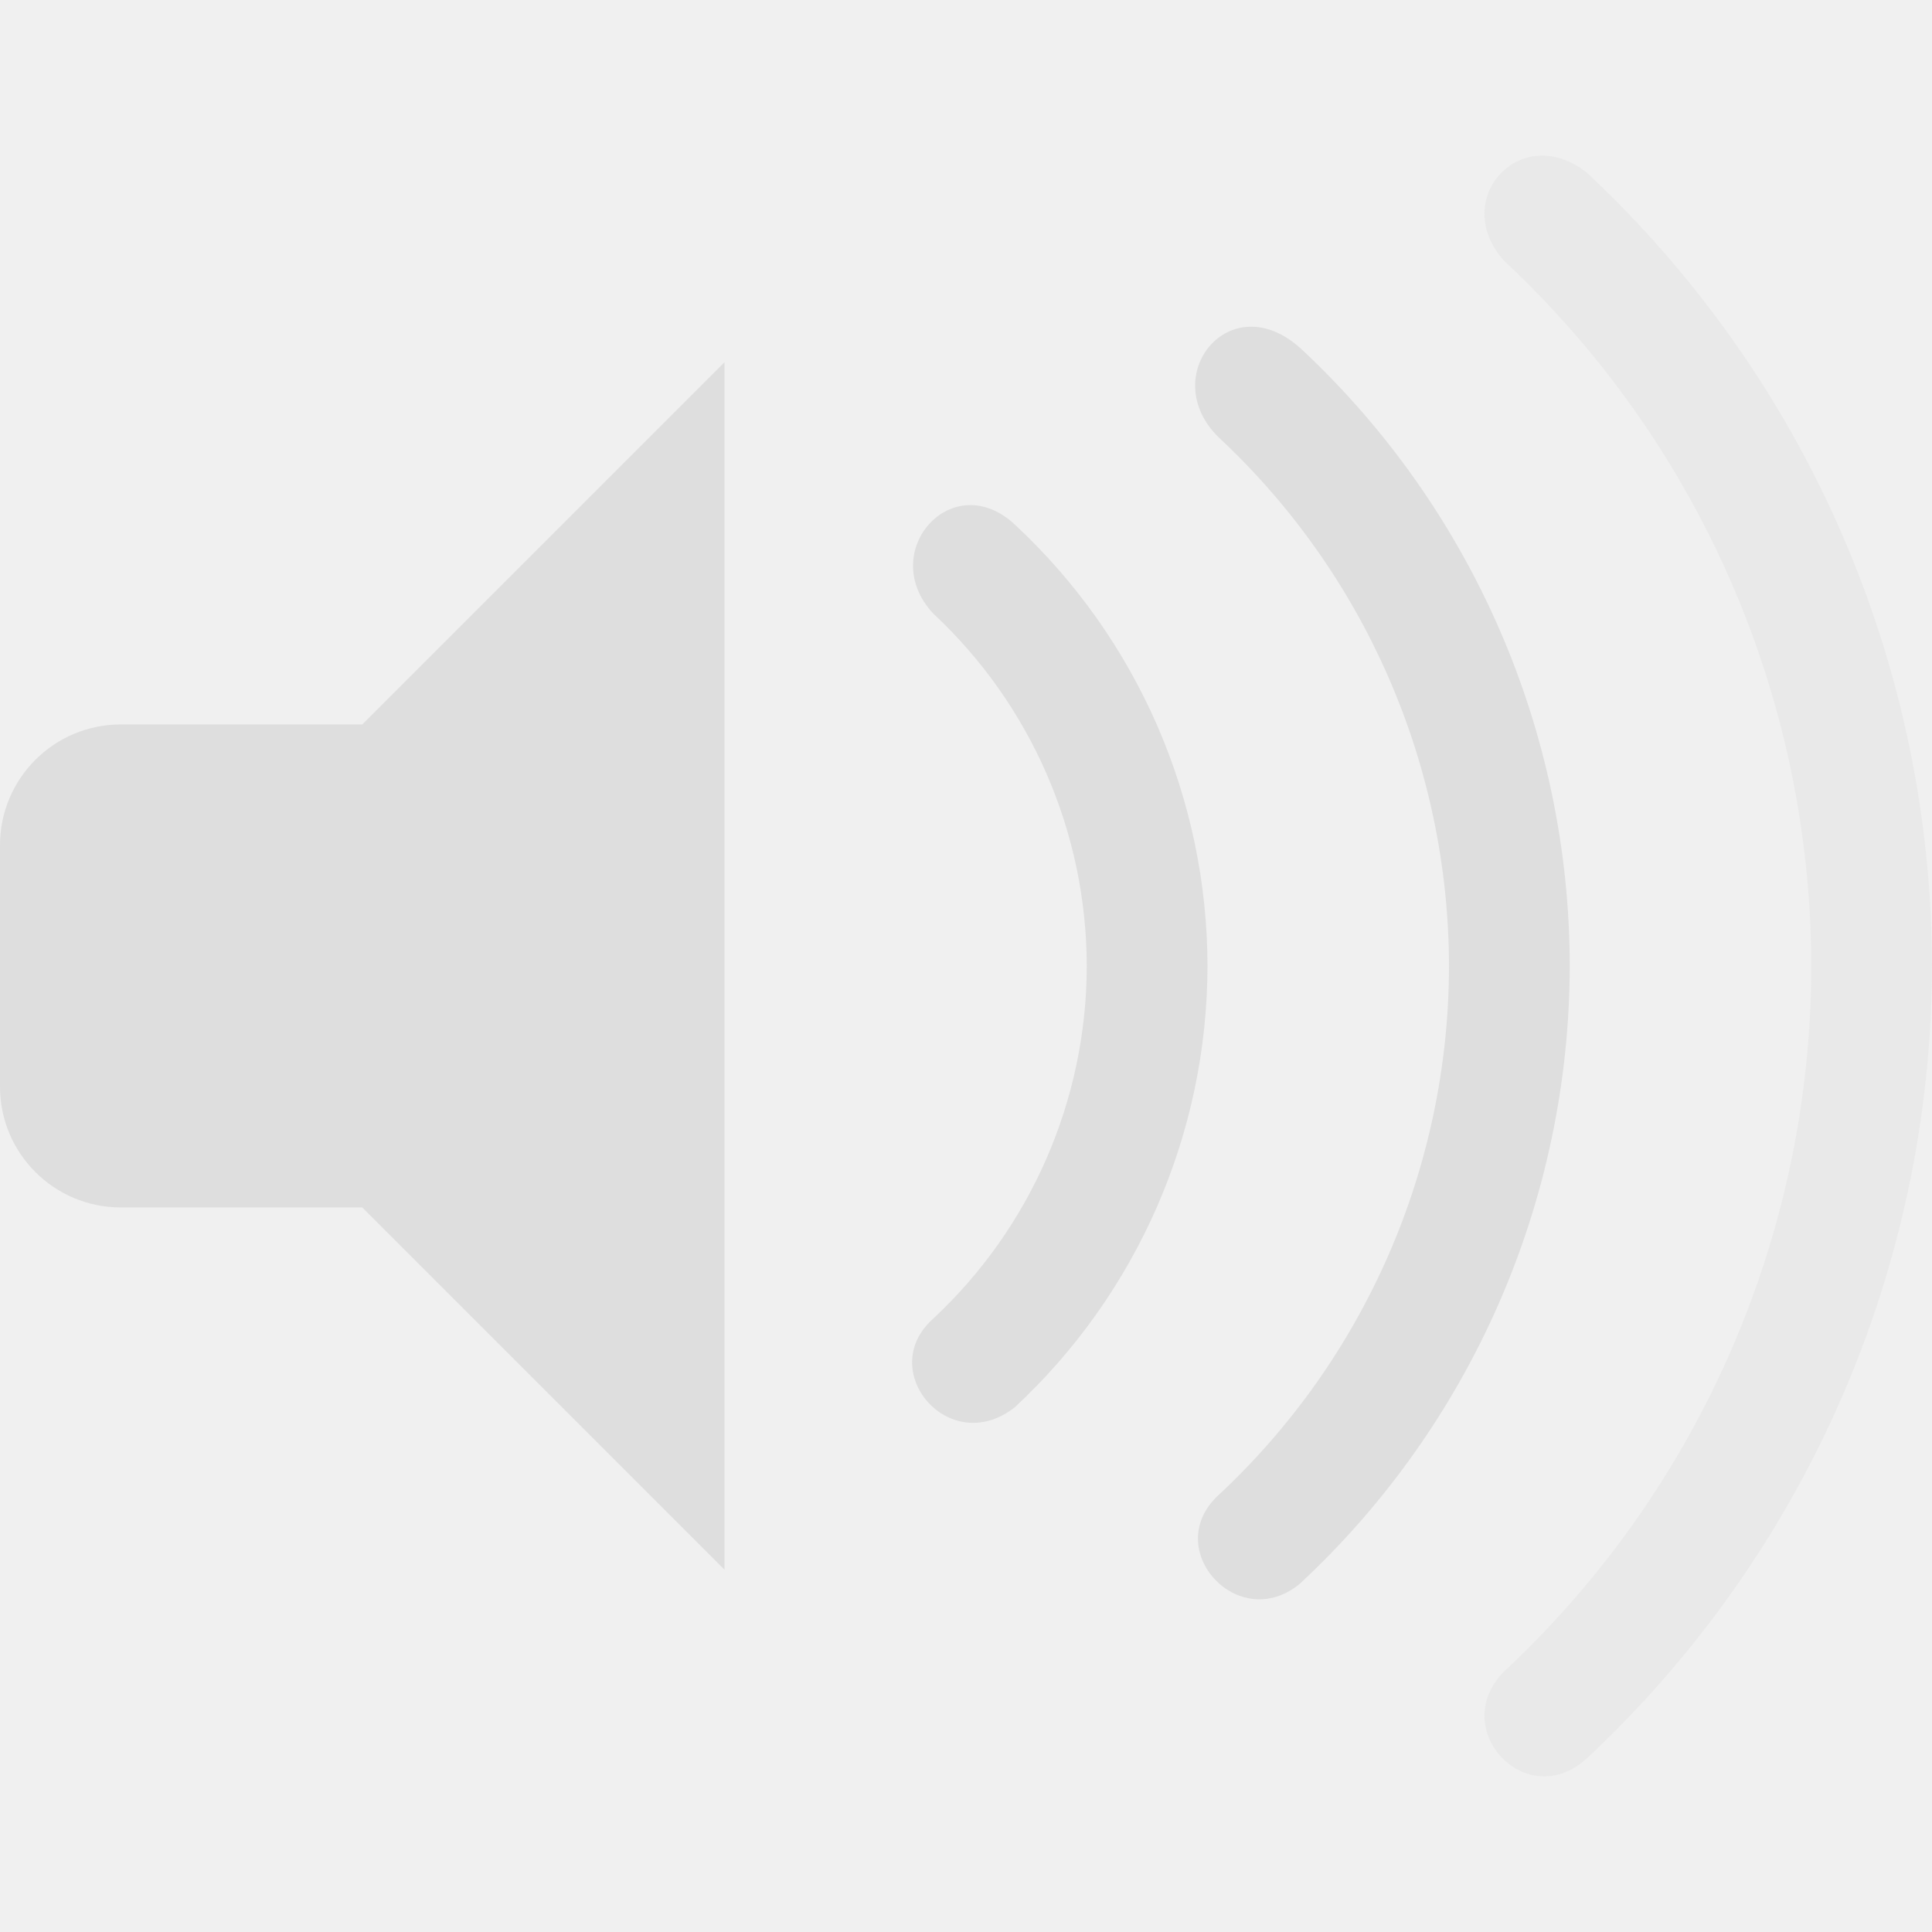
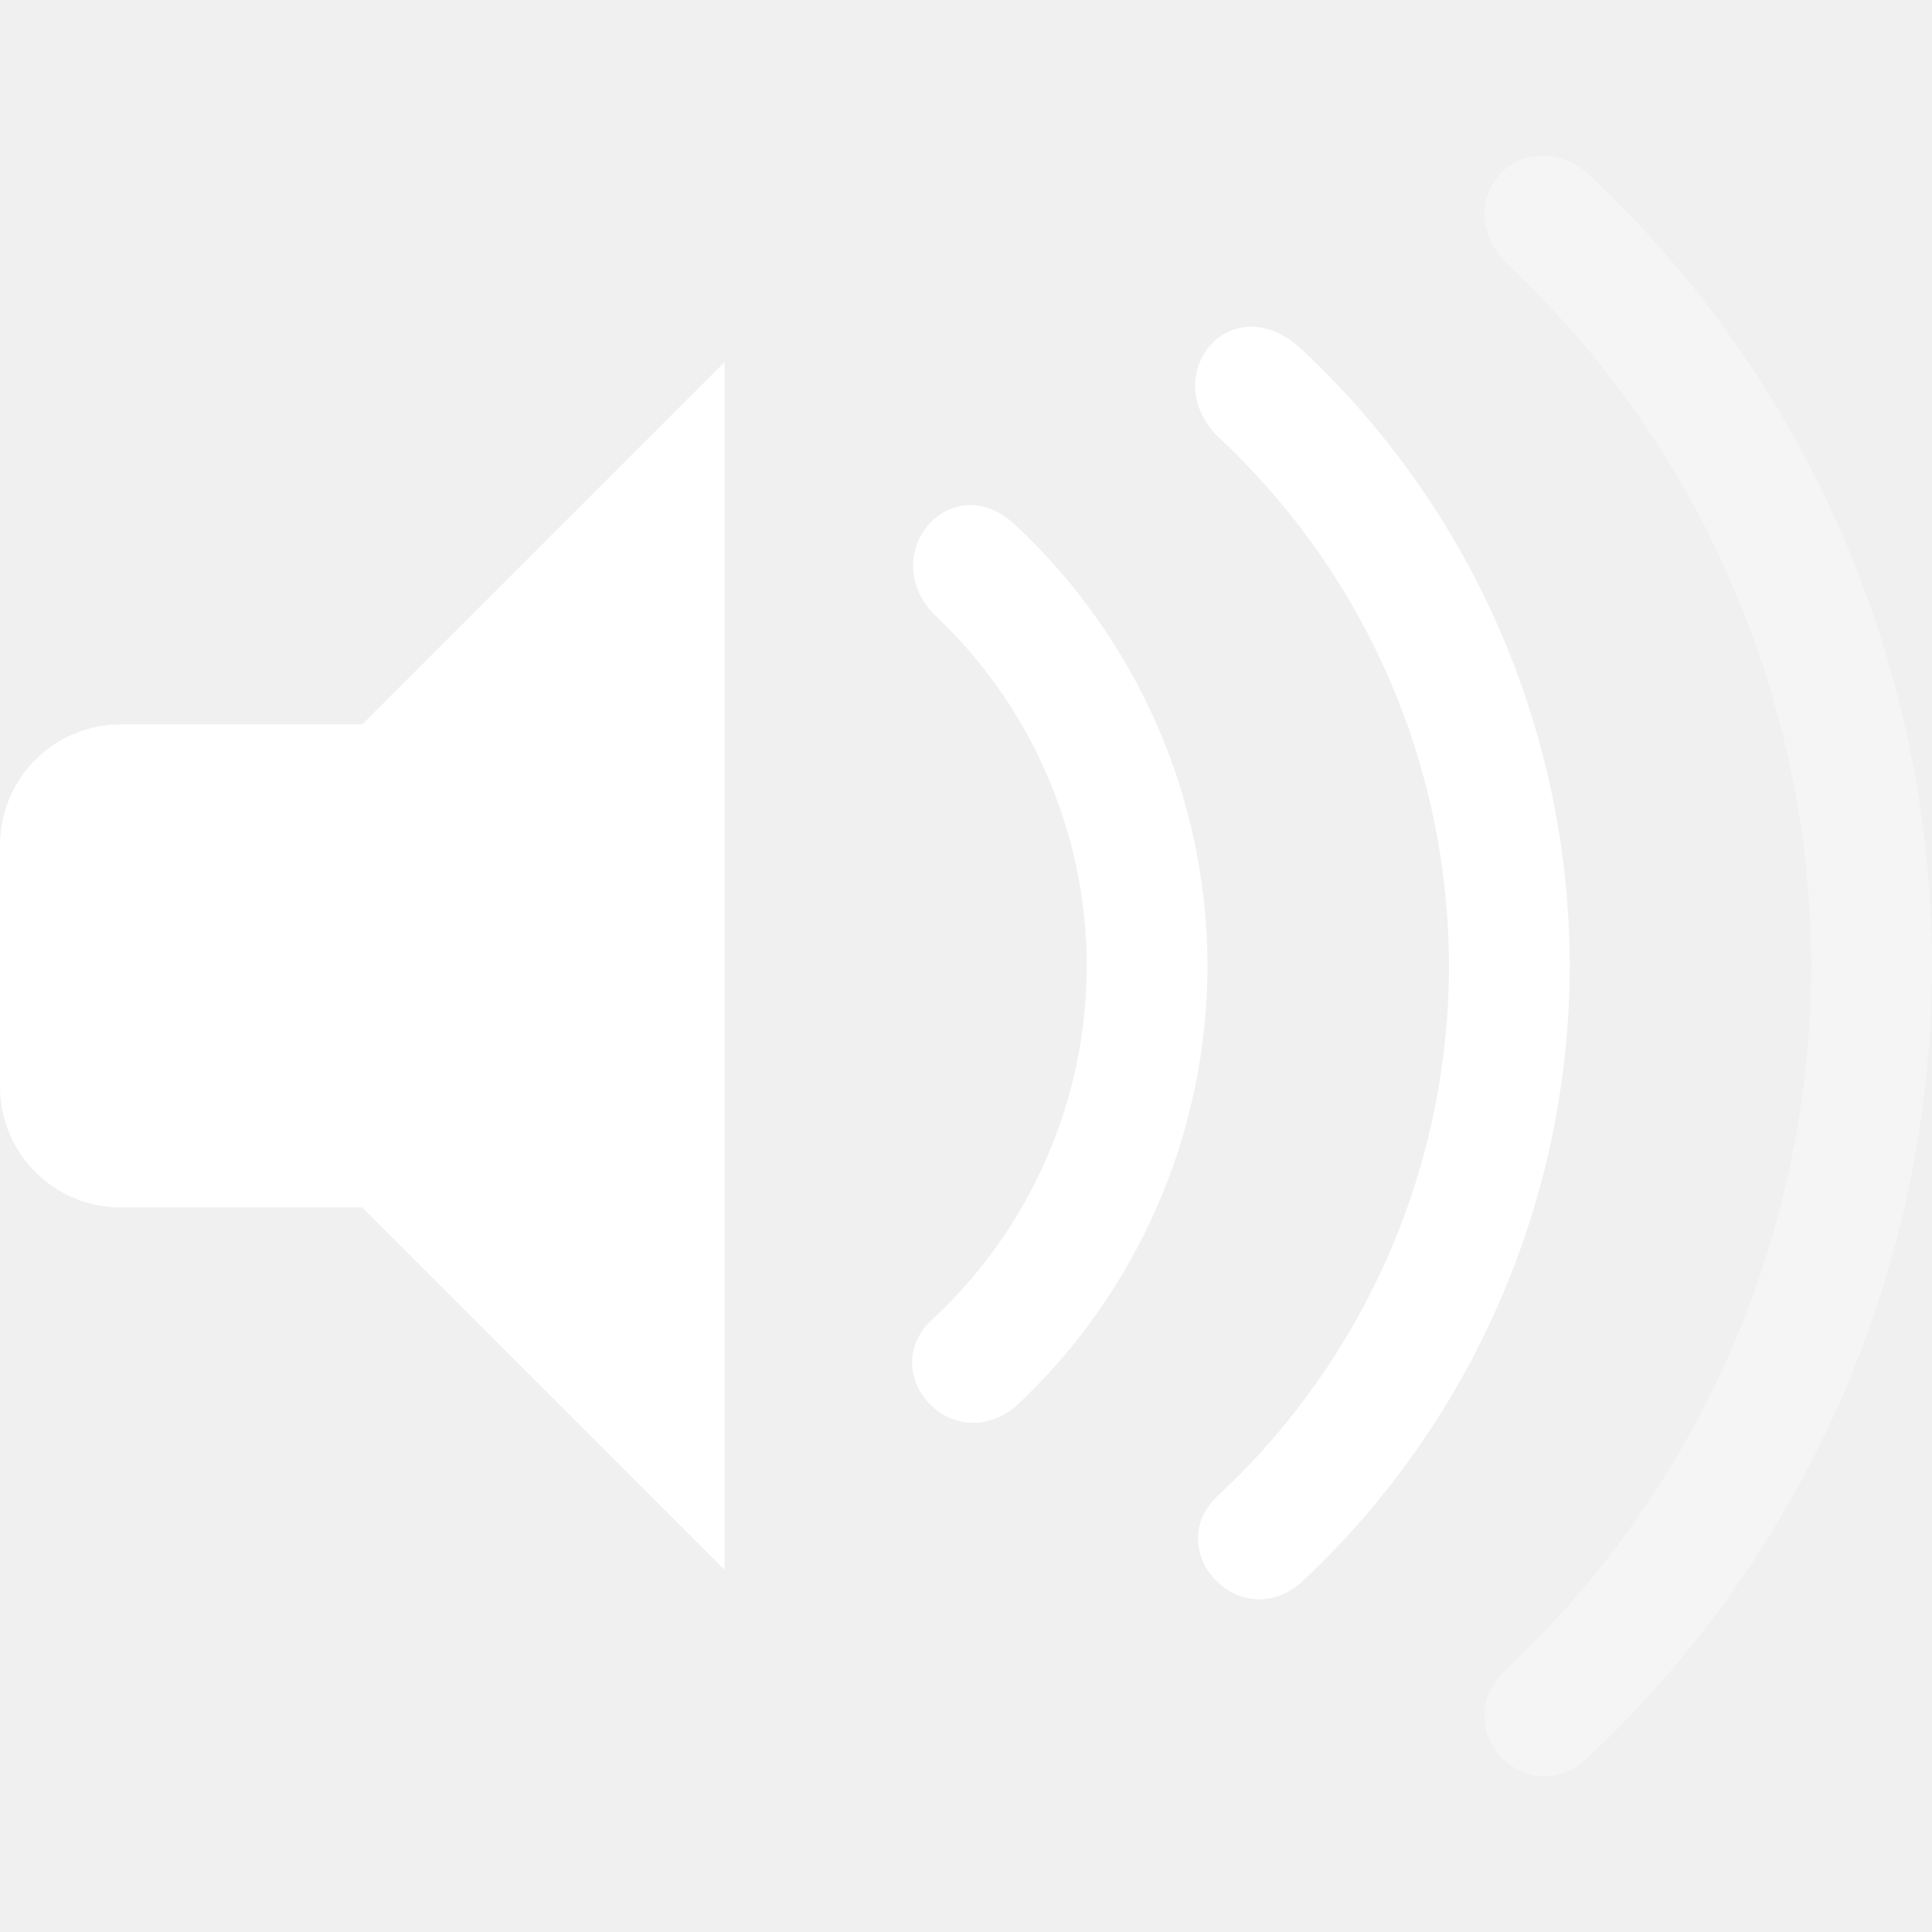
<svg xmlns="http://www.w3.org/2000/svg" width="16" height="16" version="1.1">
-   <g transform="translate(0 -.00047914)" fill="#dedede">
+   <g transform="translate(0 -.00047914)" fill="#fff">
    <rect y="6" width="5" height="4" ry="1" fill-rule="evenodd" />
    <path d="m6 3-3 3v4l3 3z" />
    <g fill-rule="evenodd">
      <path d="M 13.139,1.428 C 12.594,1 12,1.652 12.455,2.16 A 8,8 0 0 1 15,8 8,8 0 0 1 12.446,13.852 C 12,14.323 12.626,15 13.123,14.58 A 9,9 0 0 0 16,8 9,9 0 0 0 13.139,1.428 Z" opacity=".35" />
      <path d="m10.775 2.889c-0.587-0.535-1.199 0.225-0.684 0.732a6 6 0 0 1 1.909 4.379 6 6 0 0 1-1.916 4.389c-0.469 0.446 0.173 1.146 0.68 0.728a7 7 0 0 0 2.236-5.117 7 7 0 0 0-2.225-5.111z" />
      <path d="M 8.41,4.35 C 7.89,3.856 7.255,4.57 7.727,5.08 A 4,4 0 0 1 9,8 4,4 0 0 1 7.723,10.926 c -0.473,0.43 0.14,1.152 0.68,0.73 A 5,5 0 0 0 10,8 5,5 0 0 0 8.41,4.35 Z" />
    </g>
  </g>
</svg>
